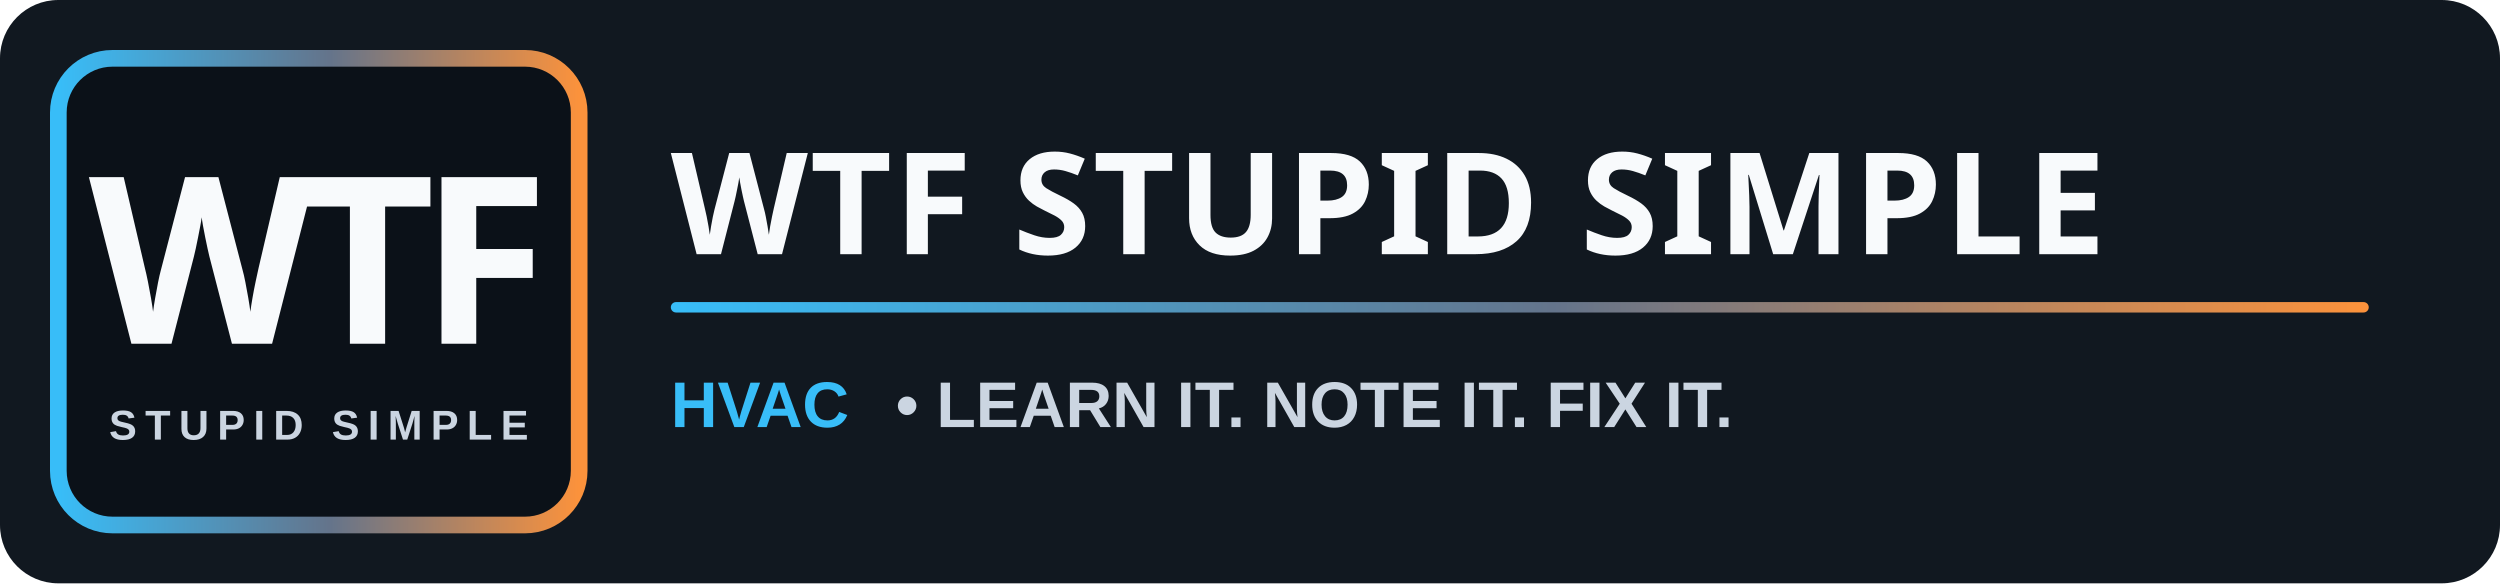
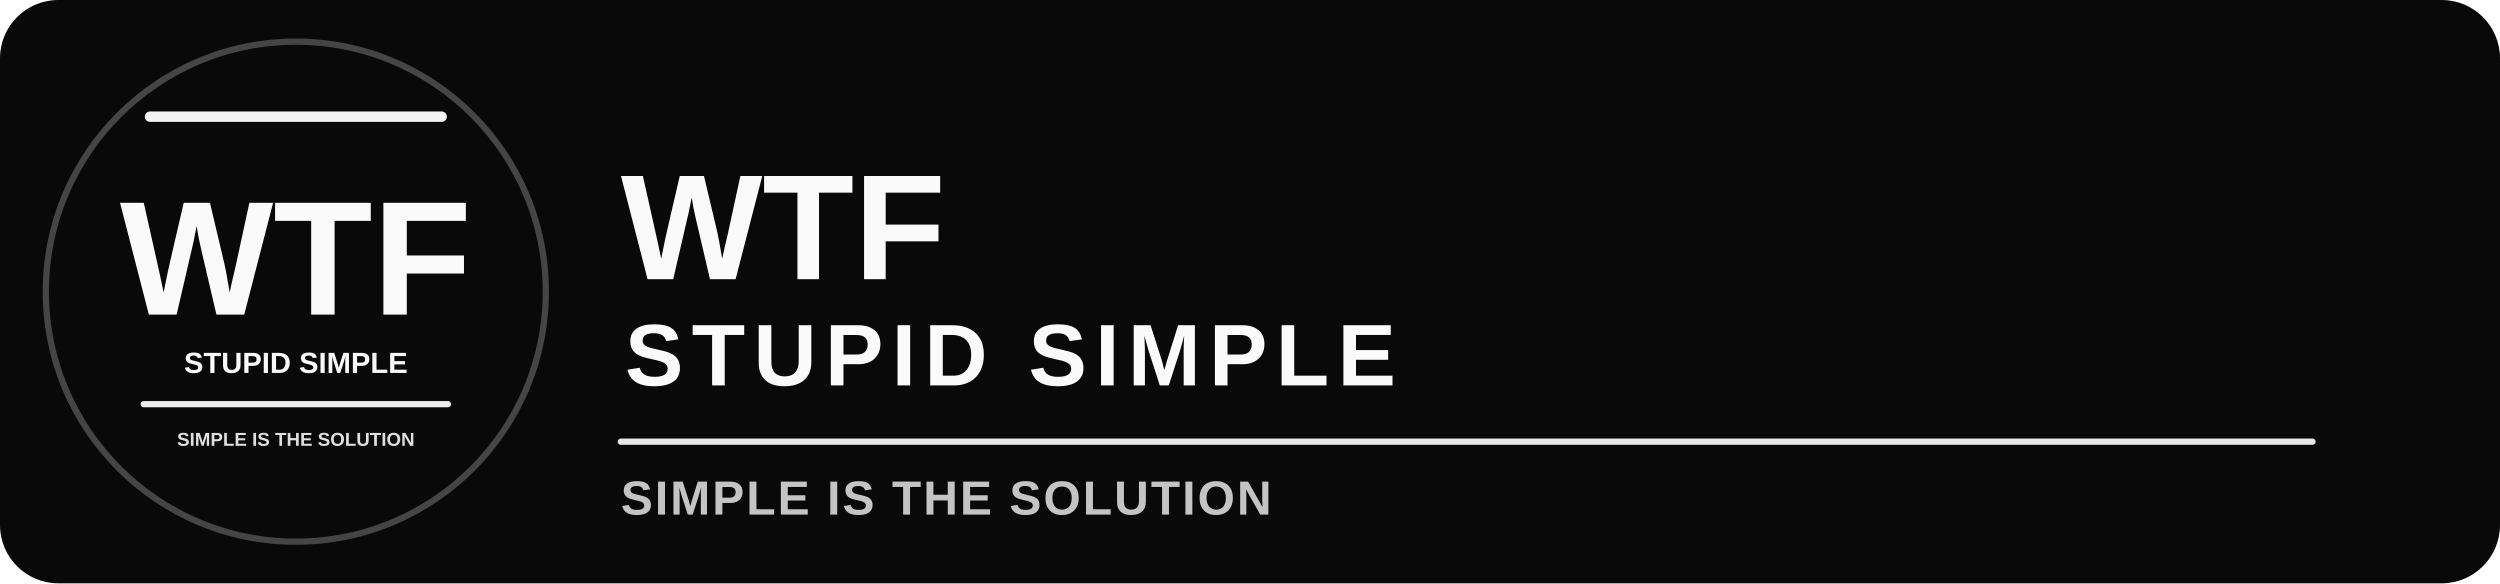
- <svg xmlns="http://www.w3.org/2000/svg" viewBox="0 0 1200 280" role="img" aria-labelledby="title desc">
-   <defs>
-     <linearGradient id="line" x1="0" y1="0" x2="1" y2="0">
-       <stop offset="0" stop-color="#38bdf8" />
-       <stop offset="0.52" stop-color="#64748b" />
-       <stop offset="1" stop-color="#fb923c" />
-     </linearGradient>
-   </defs>
-   <rect width="1200" height="280" rx="28" fill="#111820" />
-   <rect x="28" y="28" width="250" height="224" rx="26" fill="#0b1118" stroke="url(#line)" stroke-width="8" />
-   <text x="153" y="165" font-family="Arial Narrow, Impact, sans-serif" font-size="112" font-weight="900" fill="#f8fafc" text-anchor="middle" letter-spacing="-7">WTF</text>
-   <text x="153" y="211" font-family="Arial, sans-serif" font-size="20" font-weight="800" fill="#cbd5e1" text-anchor="middle" letter-spacing="4">STUPID SIMPLE</text>
-   <text x="322" y="122" font-family="Arial Narrow, Impact, sans-serif" font-size="68" font-weight="900" fill="#f8fafc" letter-spacing="1">WTF STUPID SIMPLE</text>
-   <rect x="322" y="145" width="815" height="5" rx="2.5" fill="url(#line)" />
-   <text x="322" y="205" font-family="Arial, sans-serif" font-size="31" font-weight="800" fill="#38bdf8">HVAC</text>
-   <text x="430" y="205" font-family="Arial, sans-serif" font-size="31" font-weight="700" fill="#cbd5e1">• LEARN IT. NOTE IT. FIX IT.</text>
+ <svg xmlns="http://www.w3.org/2000/svg" viewBox="0 0 1200 280" width="1200" height="280" role="img" aria-labelledby="brand-title brand-desc">
+   <rect width="1200" height="280" rx="28" fill="#090909" />
+   <circle cx="142" cy="140" r="120" fill="#090909" stroke="#454545" stroke-width="3" />
+   <path d="M72 56H212" stroke="#f4f4f4" stroke-width="5" stroke-linecap="round" />
+   <text x="142" y="151" font-family="Arial Black,Impact,Arial,sans-serif" font-size="78" font-weight="900" text-anchor="middle" textLength="168" lengthAdjust="spacingAndGlyphs" fill="#fafafa">WTF</text>
+   <text x="142" y="179" font-family="Arial,Helvetica,sans-serif" font-size="14" font-weight="900" text-anchor="middle" textLength="151" lengthAdjust="spacingAndGlyphs" fill="#fafafa">STUPID SIMPLE</text>
+   <path d="M69 194H215" stroke="#ededed" stroke-width="3" stroke-linecap="round" />
+   <text x="142" y="214" font-family="Arial,Helvetica,sans-serif" font-size="9" font-weight="800" text-anchor="middle" textLength="136" lengthAdjust="spacingAndGlyphs" fill="#dfdfdf">SIMPLE IS THE SOLUTION</text>
+   <text x="298" y="134" fill="#fafafa" font-family="Arial Black,Impact,Arial,sans-serif" font-size="72" font-weight="900">WTF</text>
+   <text x="300" y="185" fill="#fafafa" font-family="Arial,Helvetica,sans-serif" font-size="42" font-weight="900" letter-spacing="4">STUPID SIMPLE</text>
+   <path d="M298 212H1110" stroke="#e8e8e8" stroke-width="3" stroke-linecap="round" />
+   <text x="298" y="247" fill="#c4c4c4" font-family="Arial,Helvetica,sans-serif" font-size="23" font-weight="700" letter-spacing="1">SIMPLE IS THE SOLUTION</text>
</svg>
